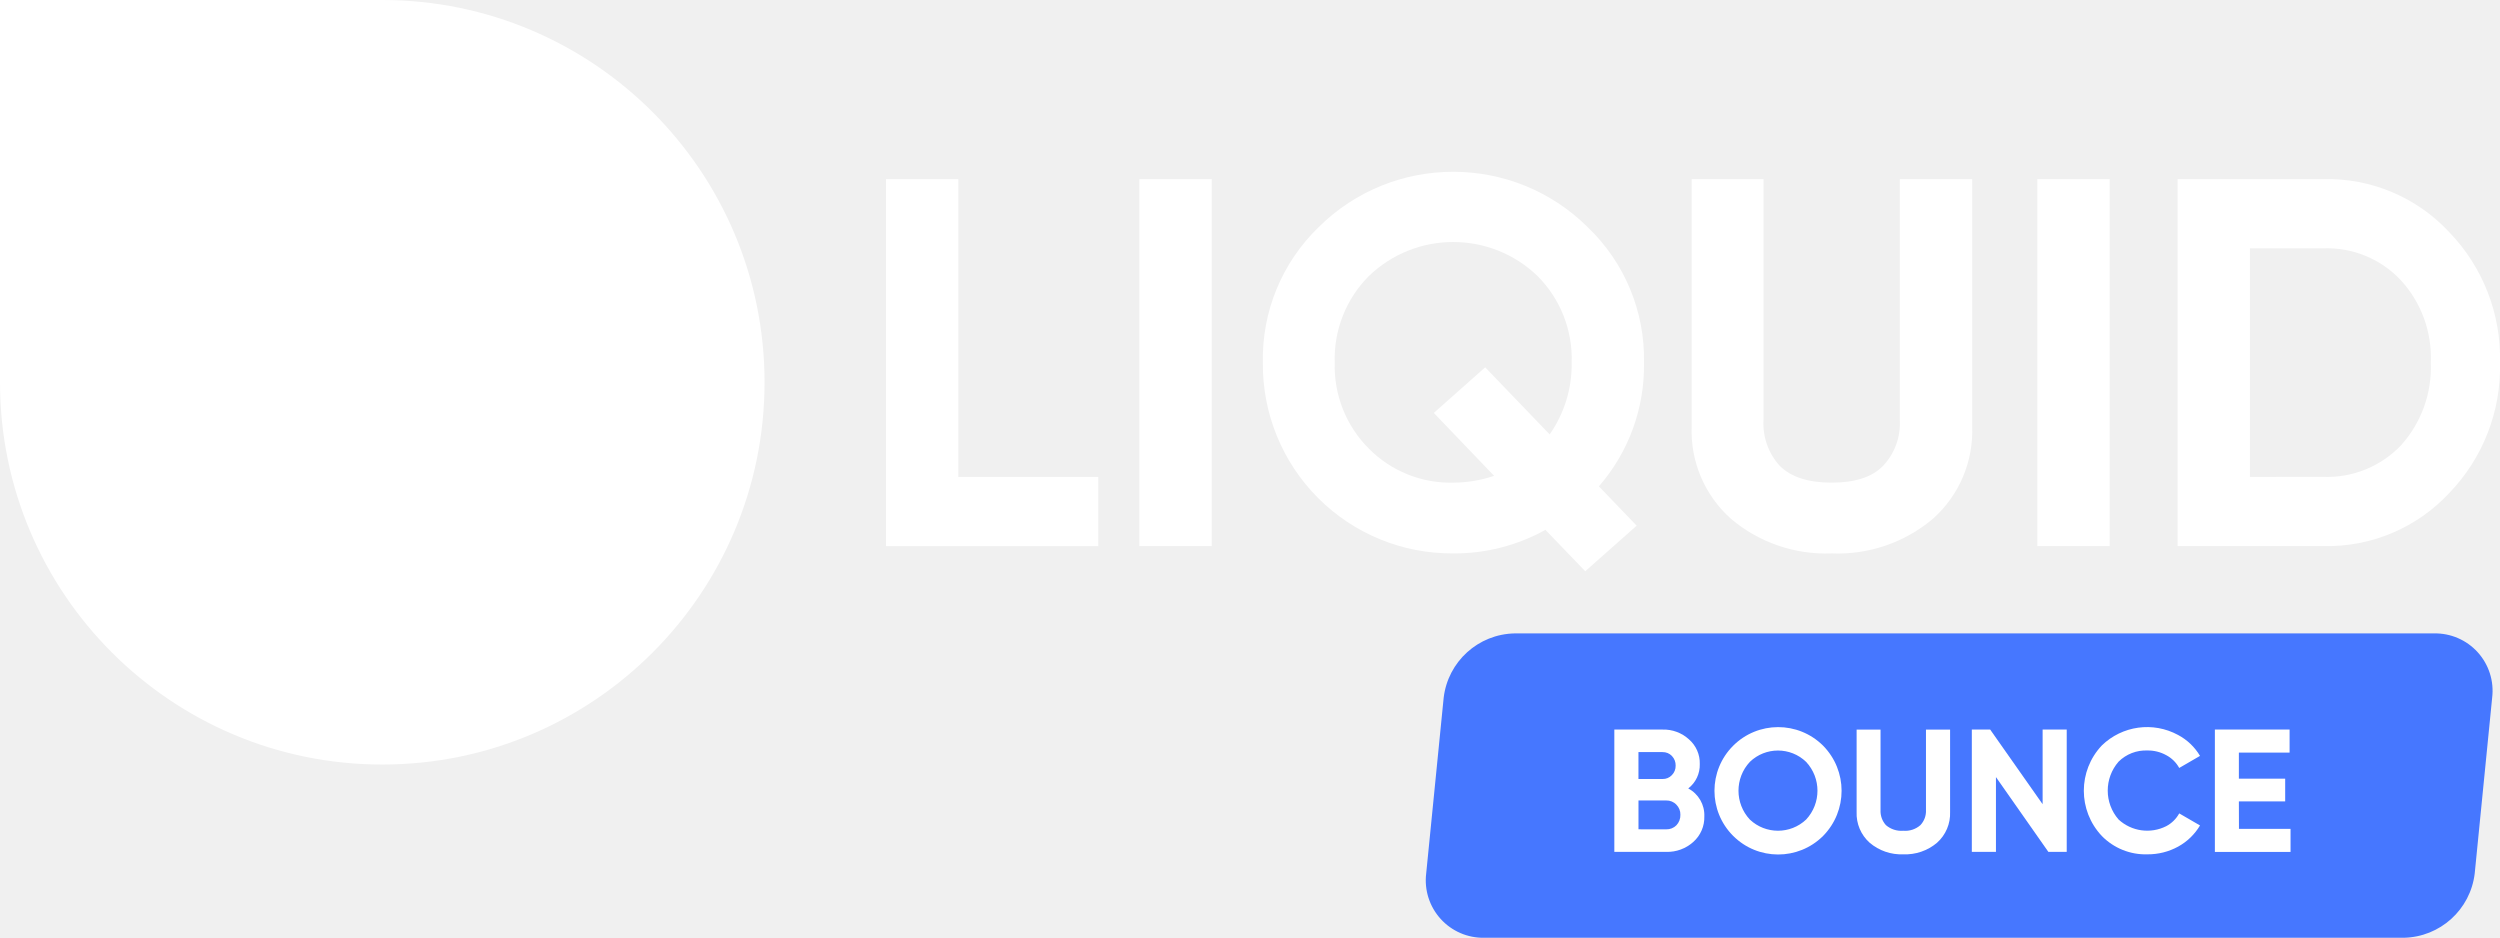
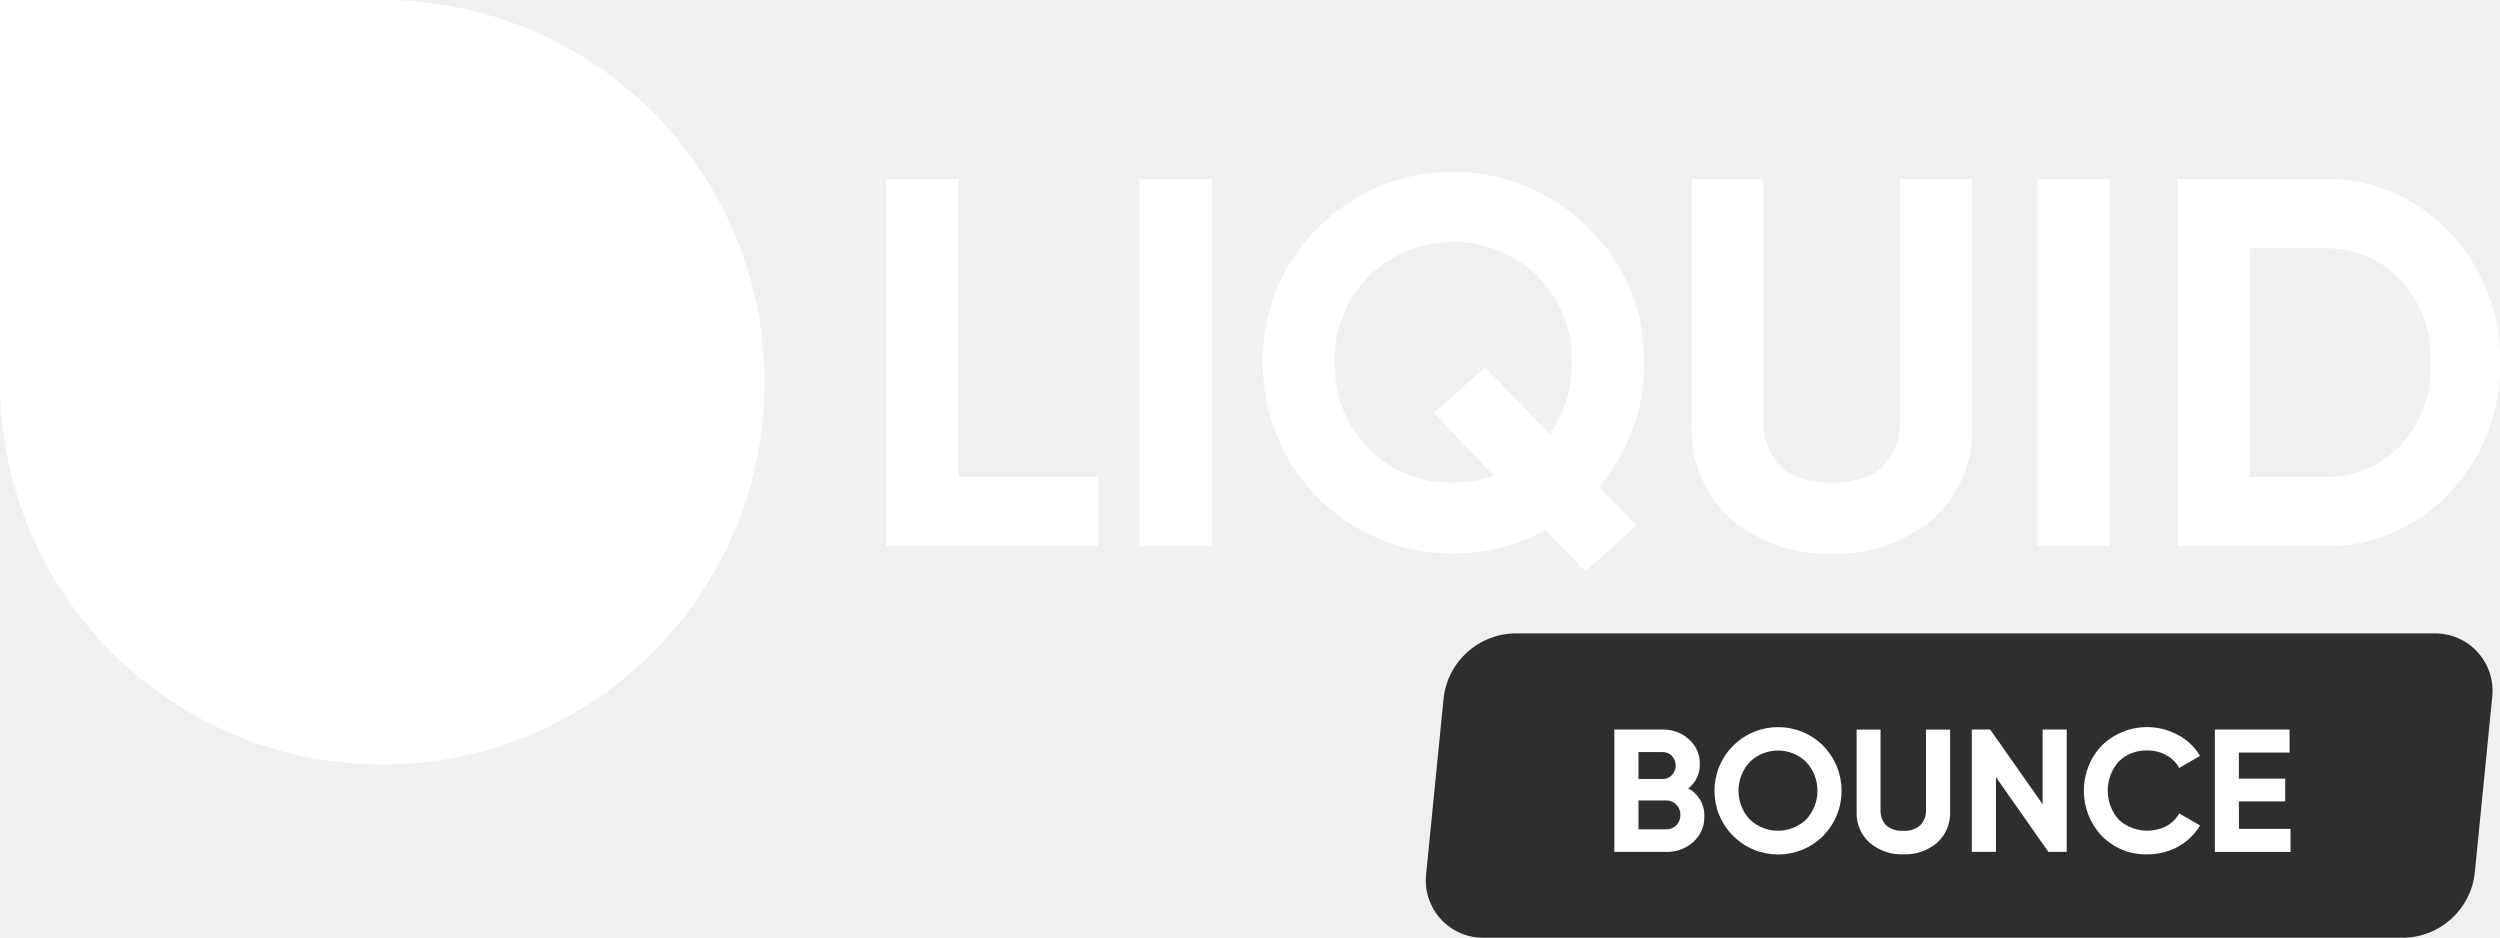
<svg xmlns="http://www.w3.org/2000/svg" width="261.263" height="98" viewBox="0 0 261.263 98">
  <path d="M79.9,39.948A39.967,39.967,0,0,0,39.947,0H0V39.948a39.948,39.948,0,1,0,79.9,0Z" fill="#fff" fill-rule="evenodd" />
  <path d="M62.357,42.2H76.984v7.232H54.8V11.078h7.56Z" transform="translate(37.791 7.64)" fill="#fff" />
  <path d="M70.47,11.078h7.56v38.35H70.47Z" transform="translate(48.6 7.64)" fill="#fff" />
  <path d="M117.938,30.566A19.2,19.2,0,0,1,113.226,43.5l3.945,4.109L111.8,52.371l-4.164-4.328A19.529,19.529,0,0,1,98,50.508,19.737,19.737,0,0,1,78.108,30.566a19.121,19.121,0,0,1,5.807-14.134,19.972,19.972,0,0,1,28.16,0A19.033,19.033,0,0,1,117.938,30.566ZM98,43.112a13.443,13.443,0,0,0,4.273-.712l-6.3-6.574,5.369-4.766,6.739,7.012a12.768,12.768,0,0,0,2.3-7.506,12.247,12.247,0,0,0-3.561-9.039,12.7,12.7,0,0,0-17.641,0,12.248,12.248,0,0,0-3.561,9.039,12.18,12.18,0,0,0,3.561,8.985A11.979,11.979,0,0,0,98,43.112Z" transform="translate(53.868 7.327)" fill="#fff" />
  <path d="M119.258,50.195a15.335,15.335,0,0,1-10.518-3.616,12.271,12.271,0,0,1-4.109-9.7v-25.8h7.505v25.2a6.56,6.56,0,0,0,1.7,4.766q1.754,1.753,5.424,1.753t5.37-1.753a6.445,6.445,0,0,0,1.752-4.766v-25.2h7.561v25.8a12.271,12.271,0,0,1-4.109,9.7A15.416,15.416,0,0,1,119.258,50.195Z" transform="translate(72.159 7.64)" fill="#fff" />
  <path d="M126.009,11.078h7.56v38.35h-7.56Z" transform="translate(86.903 7.64)" fill="#fff" />
  <path d="M149.916,11.078a17.388,17.388,0,0,1,13.147,5.533,18.935,18.935,0,0,1,5.314,13.641,18.935,18.935,0,0,1-5.314,13.642,17.388,17.388,0,0,1-13.147,5.533H134.685V11.078Zm0,31.118a10.675,10.675,0,0,0,8.107-3.287,12.17,12.17,0,0,0,3.122-8.656,11.974,11.974,0,0,0-3.122-8.6,10.587,10.587,0,0,0-8.107-3.342h-7.671V42.2Z" transform="translate(92.886 7.64)" fill="#fff" />
-   <path d="M90.05,45.9a7.618,7.618,0,0,1,7.428-6.726h96.054a6,6,0,0,1,6.09,6.726L197.8,64.255a7.619,7.619,0,0,1-7.428,6.726H94.314a6,6,0,0,1-6.09-6.726Z" transform="translate(60.821 27.02)" fill="#4677ff" />
+   <path d="M90.05,45.9a7.618,7.618,0,0,1,7.428-6.726h96.054a6,6,0,0,1,6.09,6.726L197.8,64.255a7.619,7.619,0,0,1-7.428,6.726H94.314a6,6,0,0,1-6.09-6.726Z" transform="translate(60.821 27.02)" fill="#2e2e2e" />
  <path d="M107.571,51.278a3.158,3.158,0,0,1,1.68,2.922,3.434,3.434,0,0,1-1.151,2.666,4.06,4.06,0,0,1-2.83,1.041H99.846V45.123h5.04a3.922,3.922,0,0,1,2.758,1.023,3.285,3.285,0,0,1,1.132,2.575A3.115,3.115,0,0,1,107.571,51.278Zm-2.685-3.8h-2.519v2.812h2.519a1.279,1.279,0,0,0,.968-.4,1.36,1.36,0,0,0,.4-1,1.4,1.4,0,0,0-.384-1A1.3,1.3,0,0,0,104.886,47.479Zm.384,8.072a1.437,1.437,0,0,0,1.059-.42,1.52,1.52,0,0,0,.421-1.1,1.435,1.435,0,0,0-.421-1.059,1.407,1.407,0,0,0-1.059-.438h-2.9v3.013Z" transform="translate(68.86 31.12)" fill="#fff" />
  <path d="M117.385,56.349a6.656,6.656,0,1,1,0-9.441,6.722,6.722,0,0,1,0,9.441Zm-7.652-1.717a4.284,4.284,0,0,0,5.882,0,4.42,4.42,0,0,0,0-6.026,4.237,4.237,0,0,0-5.882,0,4.42,4.42,0,0,0,0,6.026Z" transform="translate(73.134 31.015)" fill="#fff" />
  <path d="M119.708,58.162a5.11,5.11,0,0,1-3.506-1.205,4.092,4.092,0,0,1-1.37-3.232v-8.6h2.5v8.4a2.189,2.189,0,0,0,.566,1.589,2.464,2.464,0,0,0,1.808.584,2.4,2.4,0,0,0,1.789-.584,2.144,2.144,0,0,0,.585-1.589v-8.4H124.6v8.6a4.092,4.092,0,0,1-1.37,3.232A5.138,5.138,0,0,1,119.708,58.162Z" transform="translate(79.194 31.12)" fill="#fff" />
  <path d="M129.355,45.123h2.519V57.906h-1.918l-5.478-7.816v7.816h-2.521V45.123h1.918l5.48,7.8Z" transform="translate(84.109 31.12)" fill="#fff" />
  <path d="M135.532,58.267a6.393,6.393,0,0,1-4.767-1.918,6.888,6.888,0,0,1,0-9.46,6.782,6.782,0,0,1,7.962-1.1,5.862,5.862,0,0,1,2.3,2.191l-2.173,1.26a3.322,3.322,0,0,0-1.352-1.333,3.954,3.954,0,0,0-1.972-.493,4.043,4.043,0,0,0-3.014,1.169,4.6,4.6,0,0,0,0,6.045,4.418,4.418,0,0,0,4.986.694,3.317,3.317,0,0,0,1.352-1.333l2.173,1.26a6.036,6.036,0,0,1-2.283,2.21A6.564,6.564,0,0,1,135.532,58.267Z" transform="translate(88.886 31.015)" fill="#fff" />
  <path d="M139.509,55.5H144.9v2.41h-7.908V45.123H144.8v2.41h-5.3v2.721h4.839v2.374h-4.839Z" transform="translate(94.474 31.12)" fill="#fff" />
</svg>
